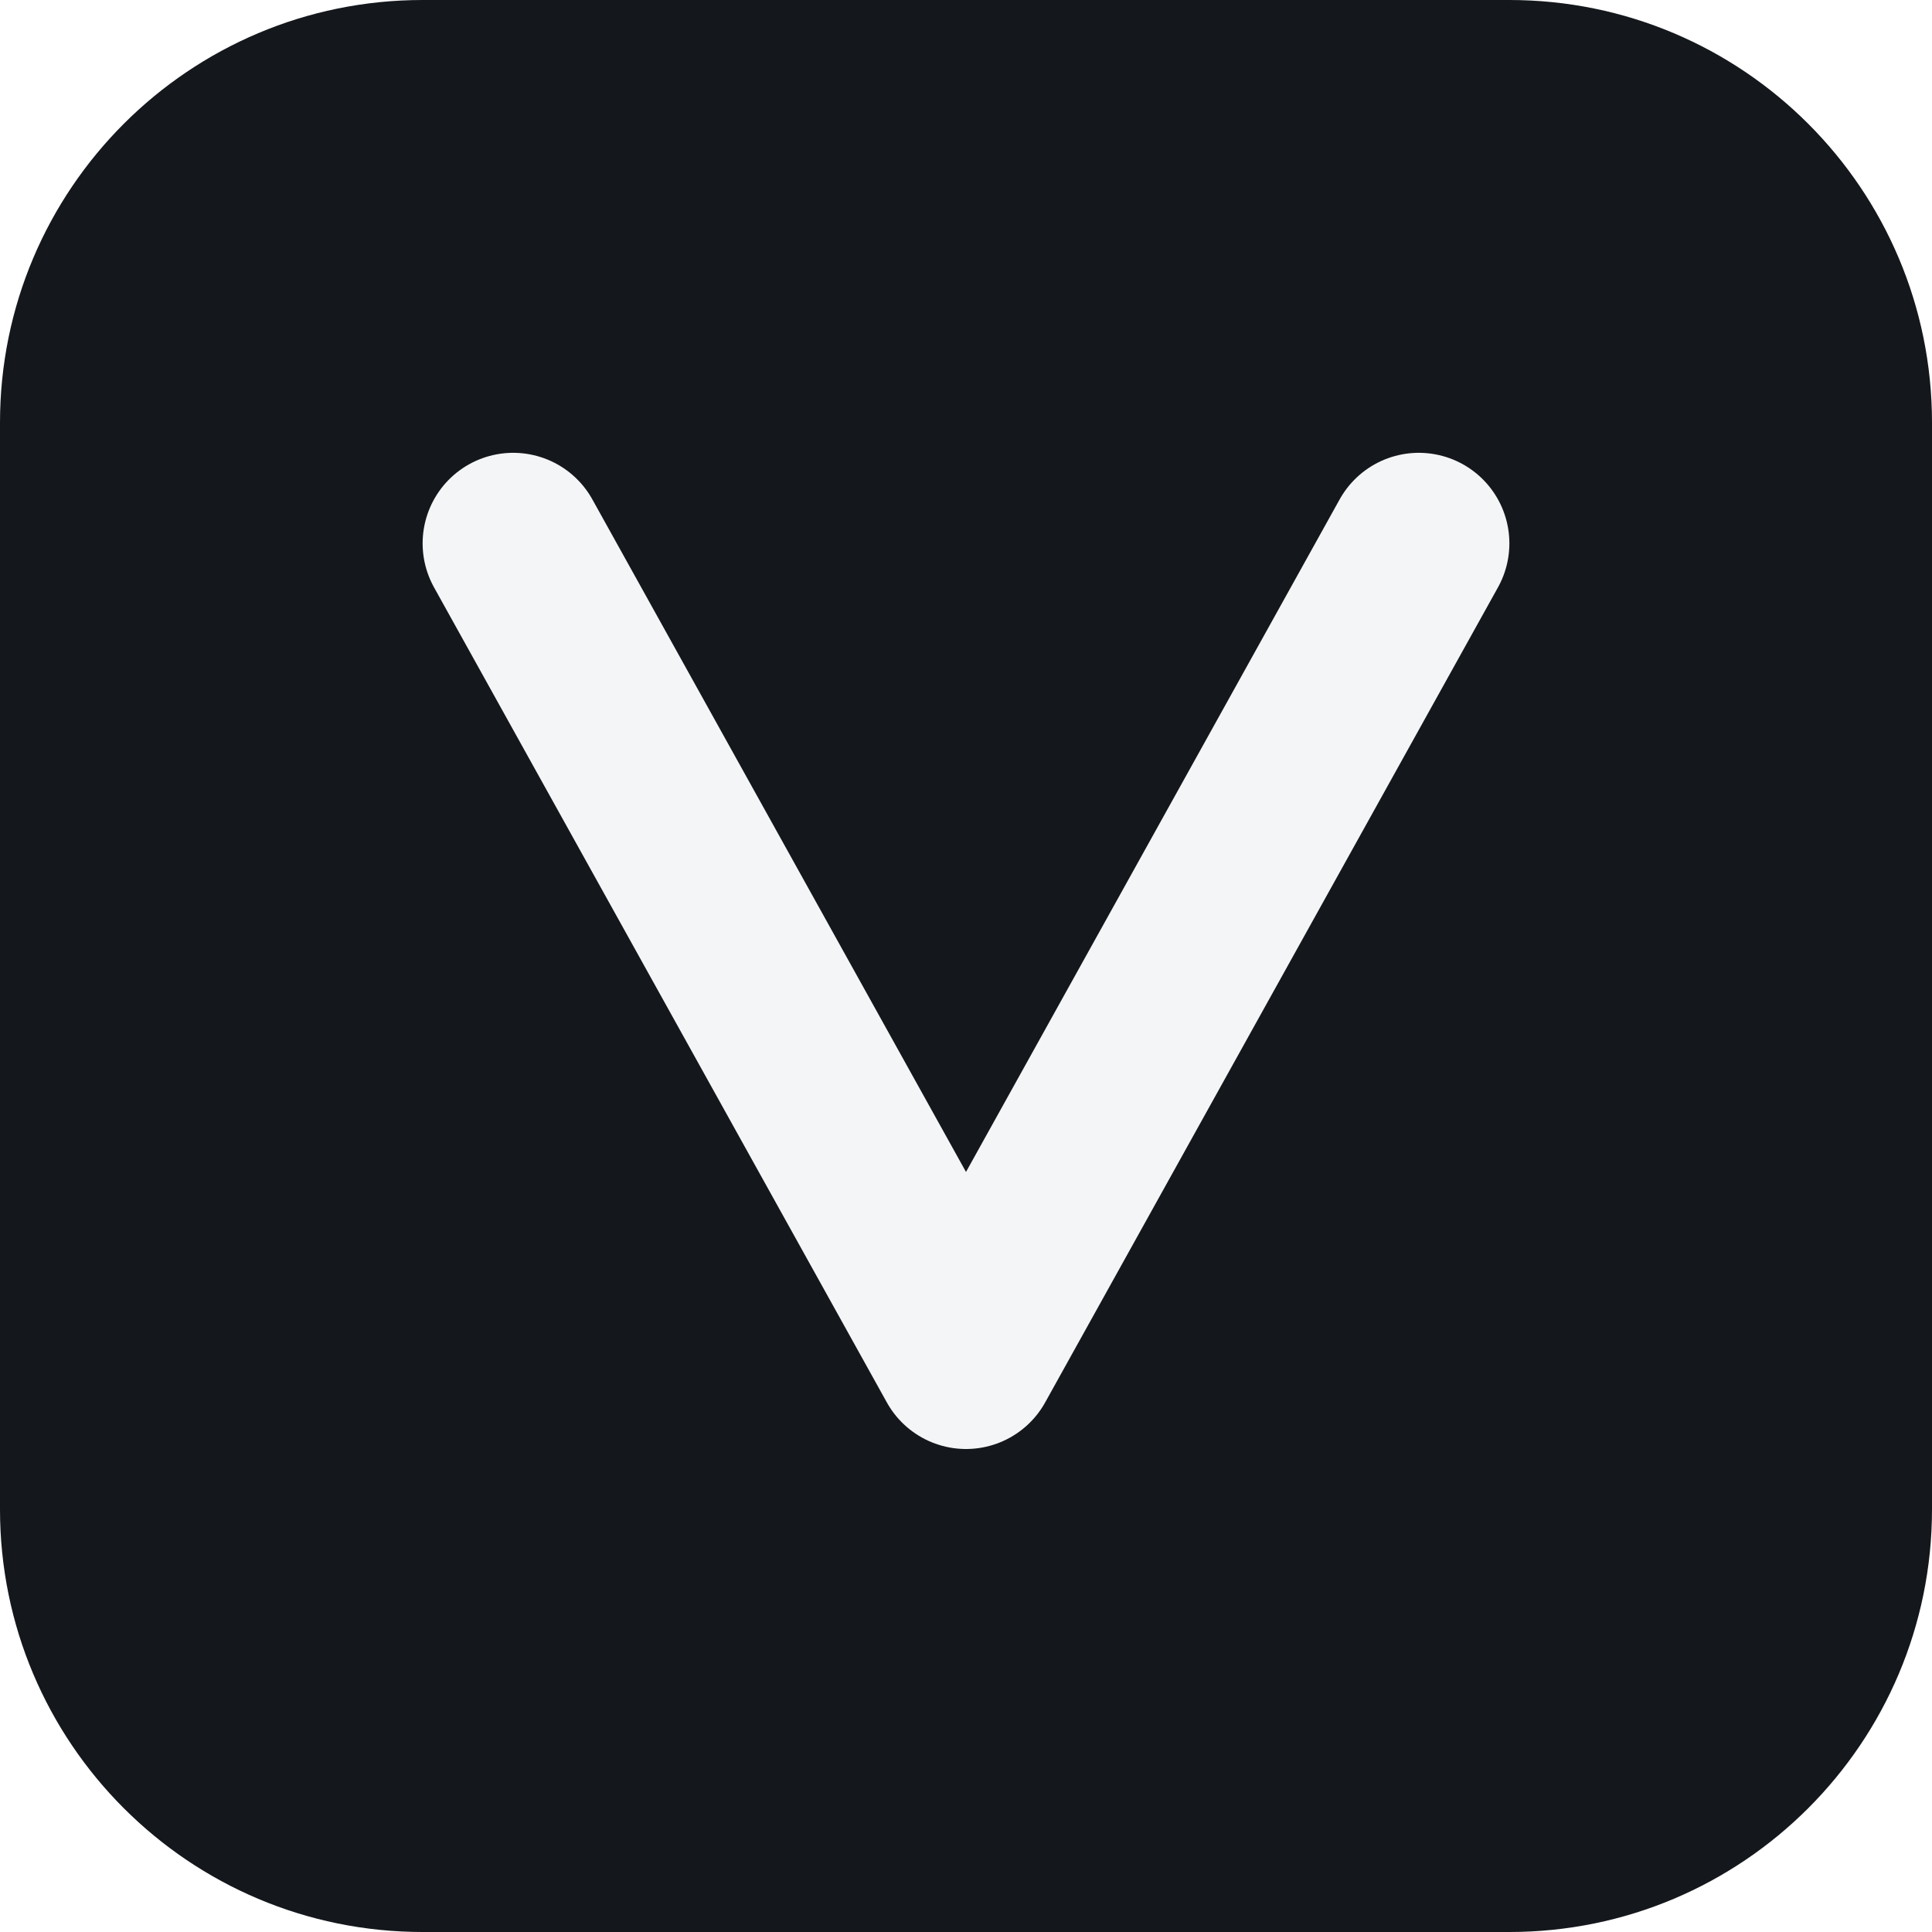
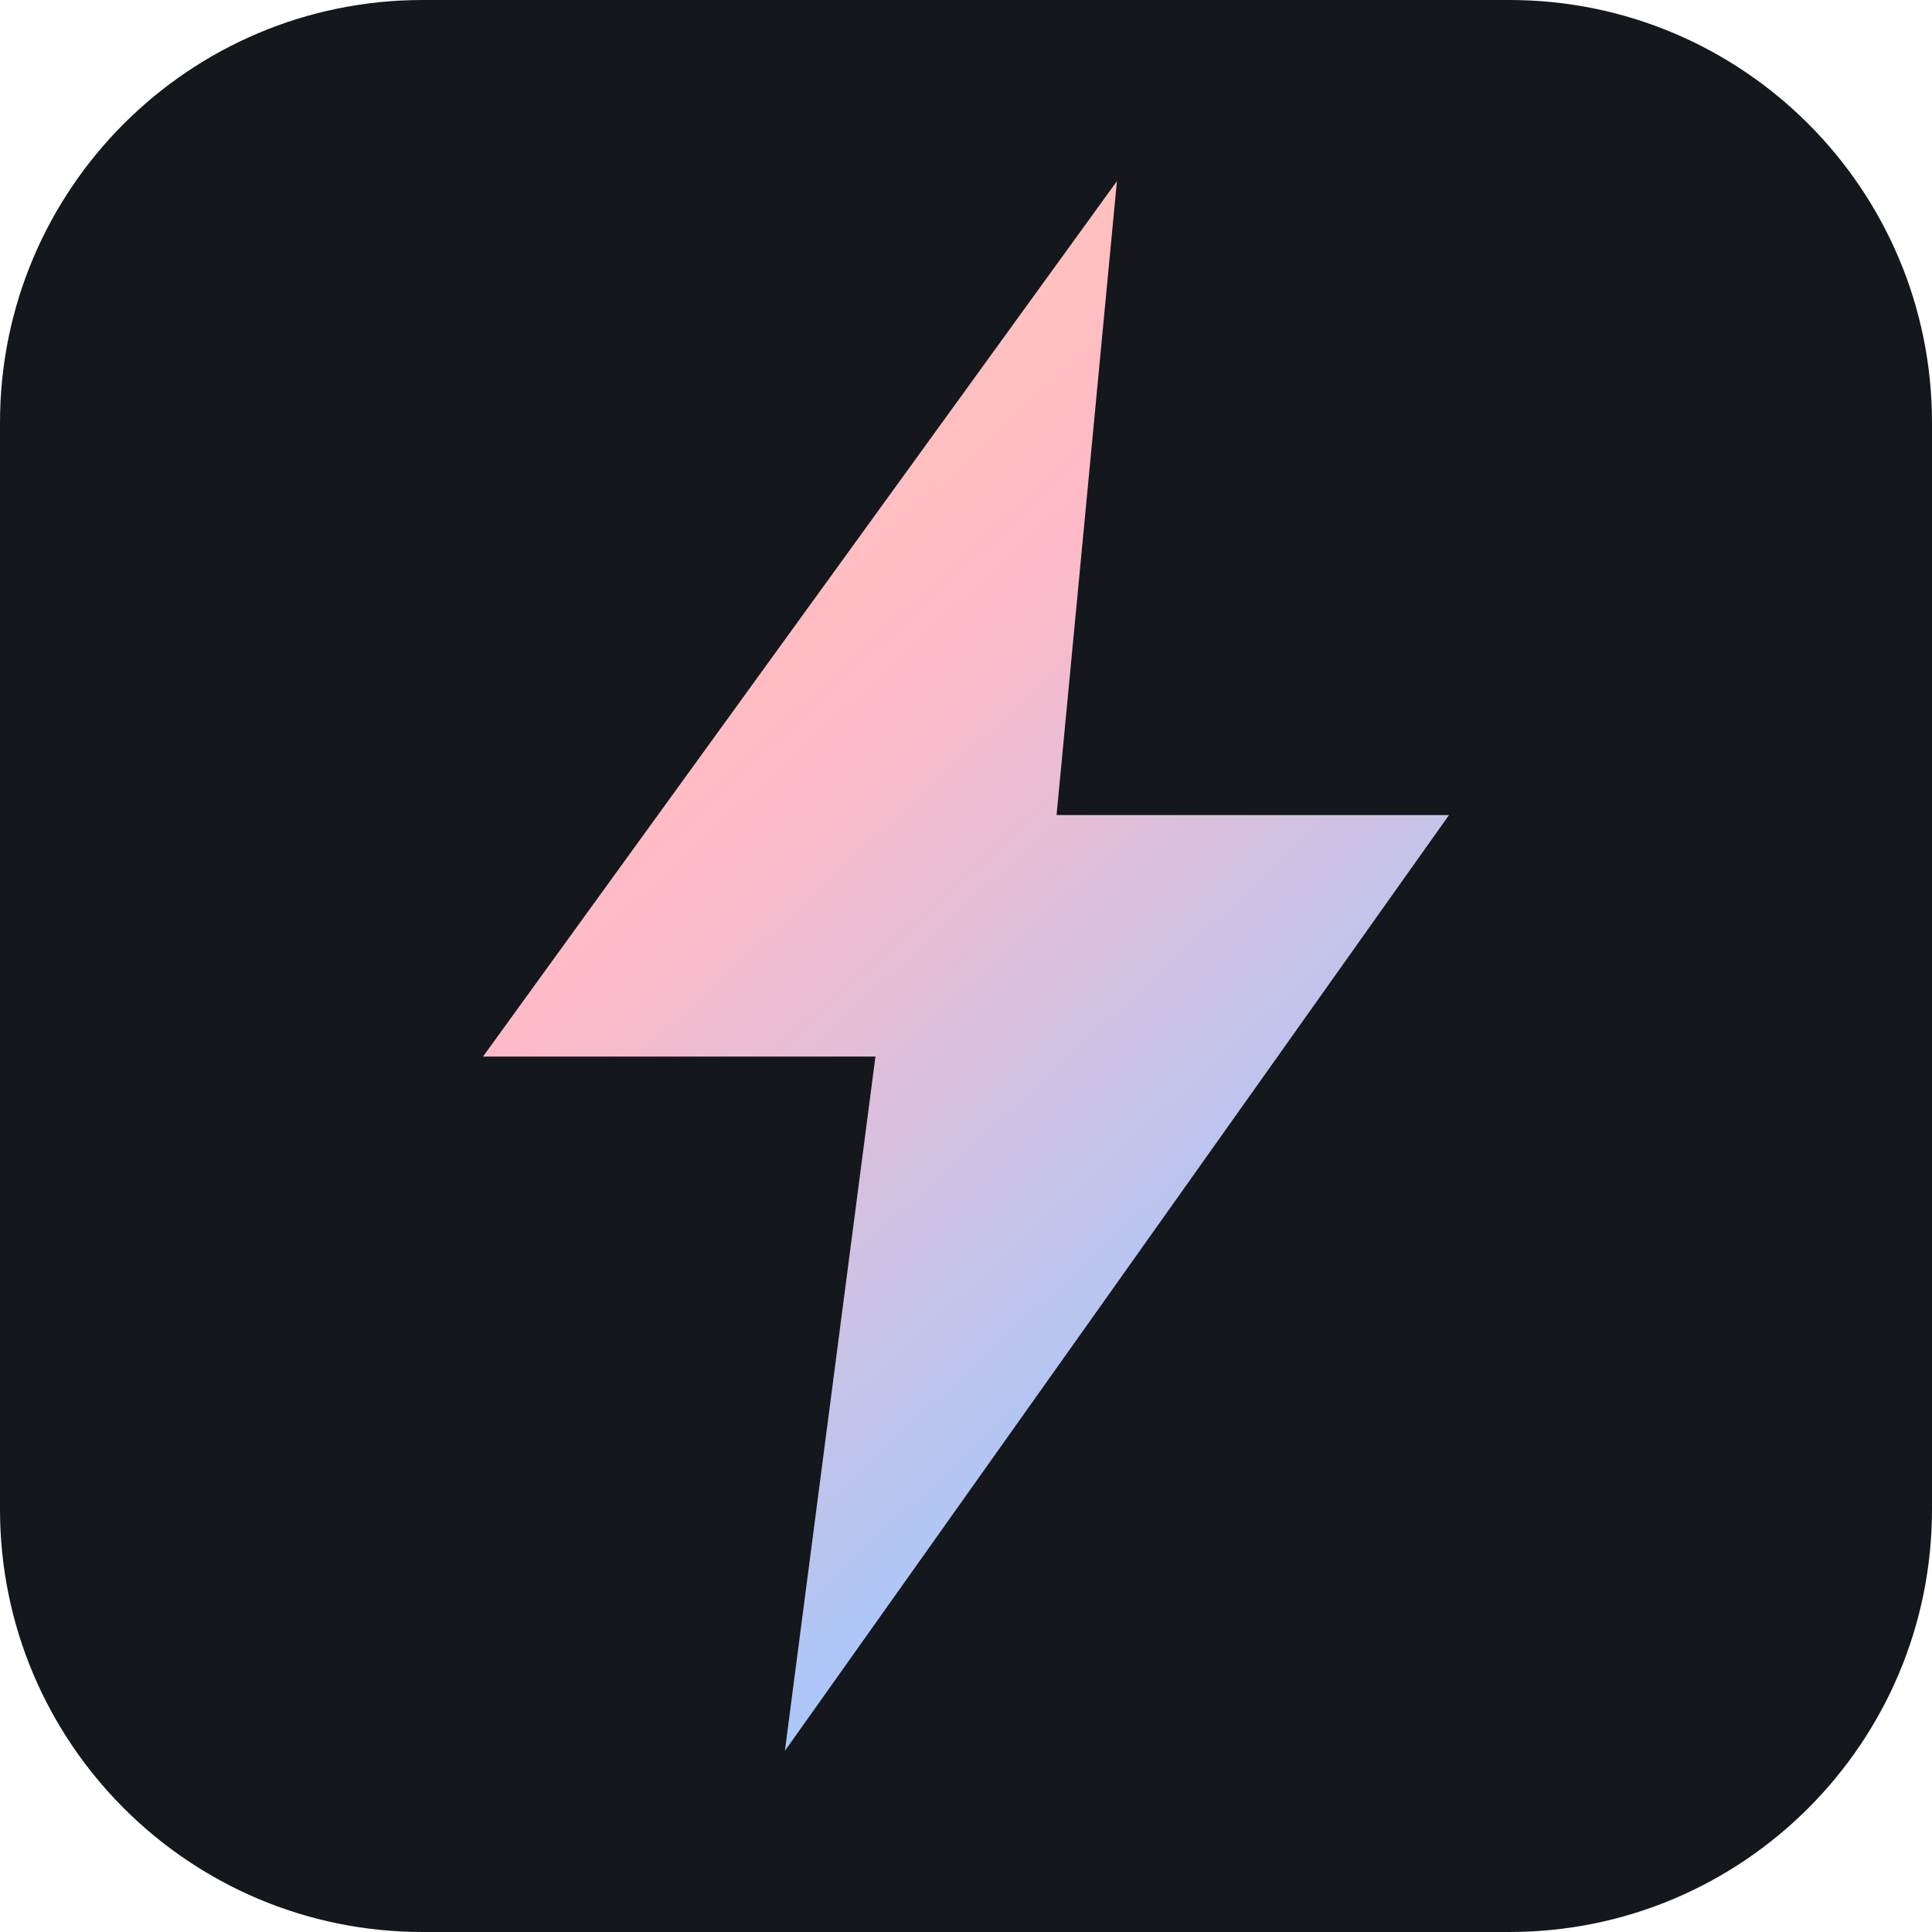
<svg xmlns="http://www.w3.org/2000/svg" width="32" height="32" viewBox="0 0 32 32">
+   <defs>
+     <linearGradient id="volt" x1="4" y1="3" x2="28" y2="29" gradientUnits="userSpaceOnUse">
+       <stop offset="0" stop-color="#ffd3a5" />
+       <stop offset="0.38" stop-color="#ffbac7" />
+       <stop offset="0.72" stop-color="#a8c7fa" />
+       <stop offset="1" stop-color="#d6e8de" />
+     </linearGradient>
+   </defs>
  <rect width="32" height="32" rx="7" fill="#14171b" />
-   <path d="M8.5 9 L16 22.5 L23.5 9" fill="none" stroke="#f4f5f6" stroke-width="3" stroke-linecap="round" stroke-linejoin="round" />
+   <path d="M18.5 3 L8 17.5 H14.5 L13 29 L24 13.5 H17.5 Z" fill="url(#volt)" />
</svg>
